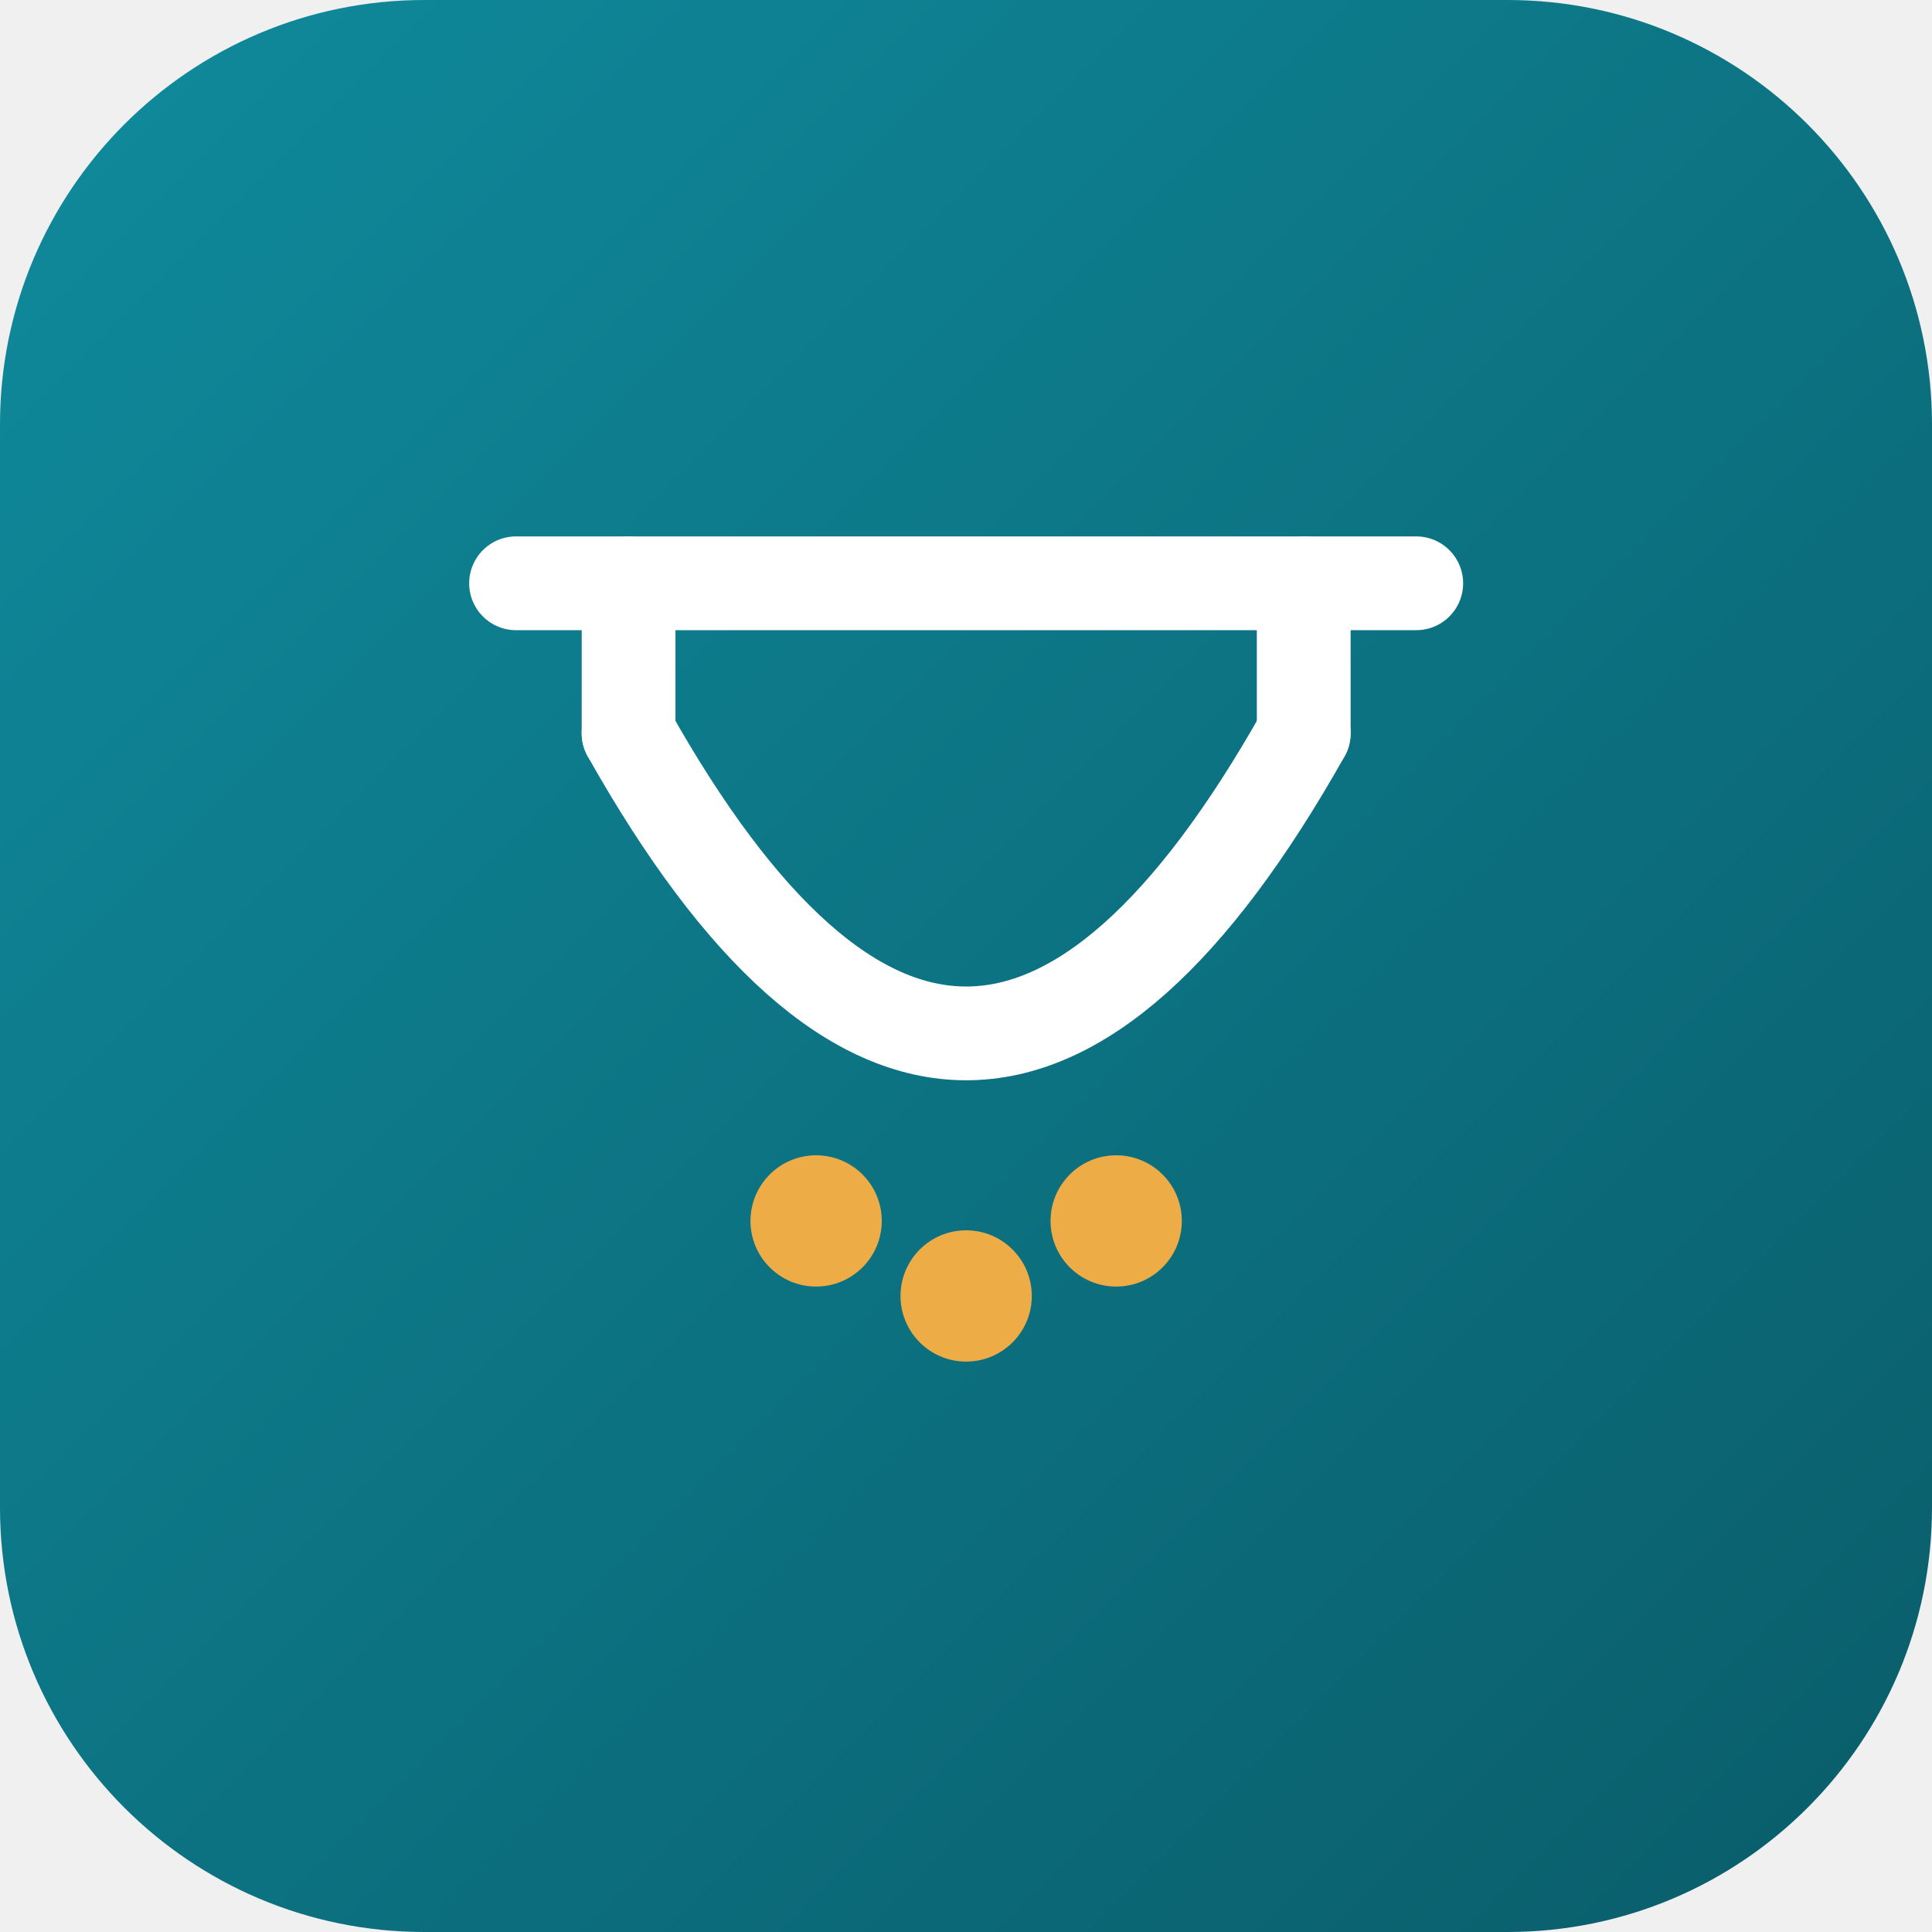
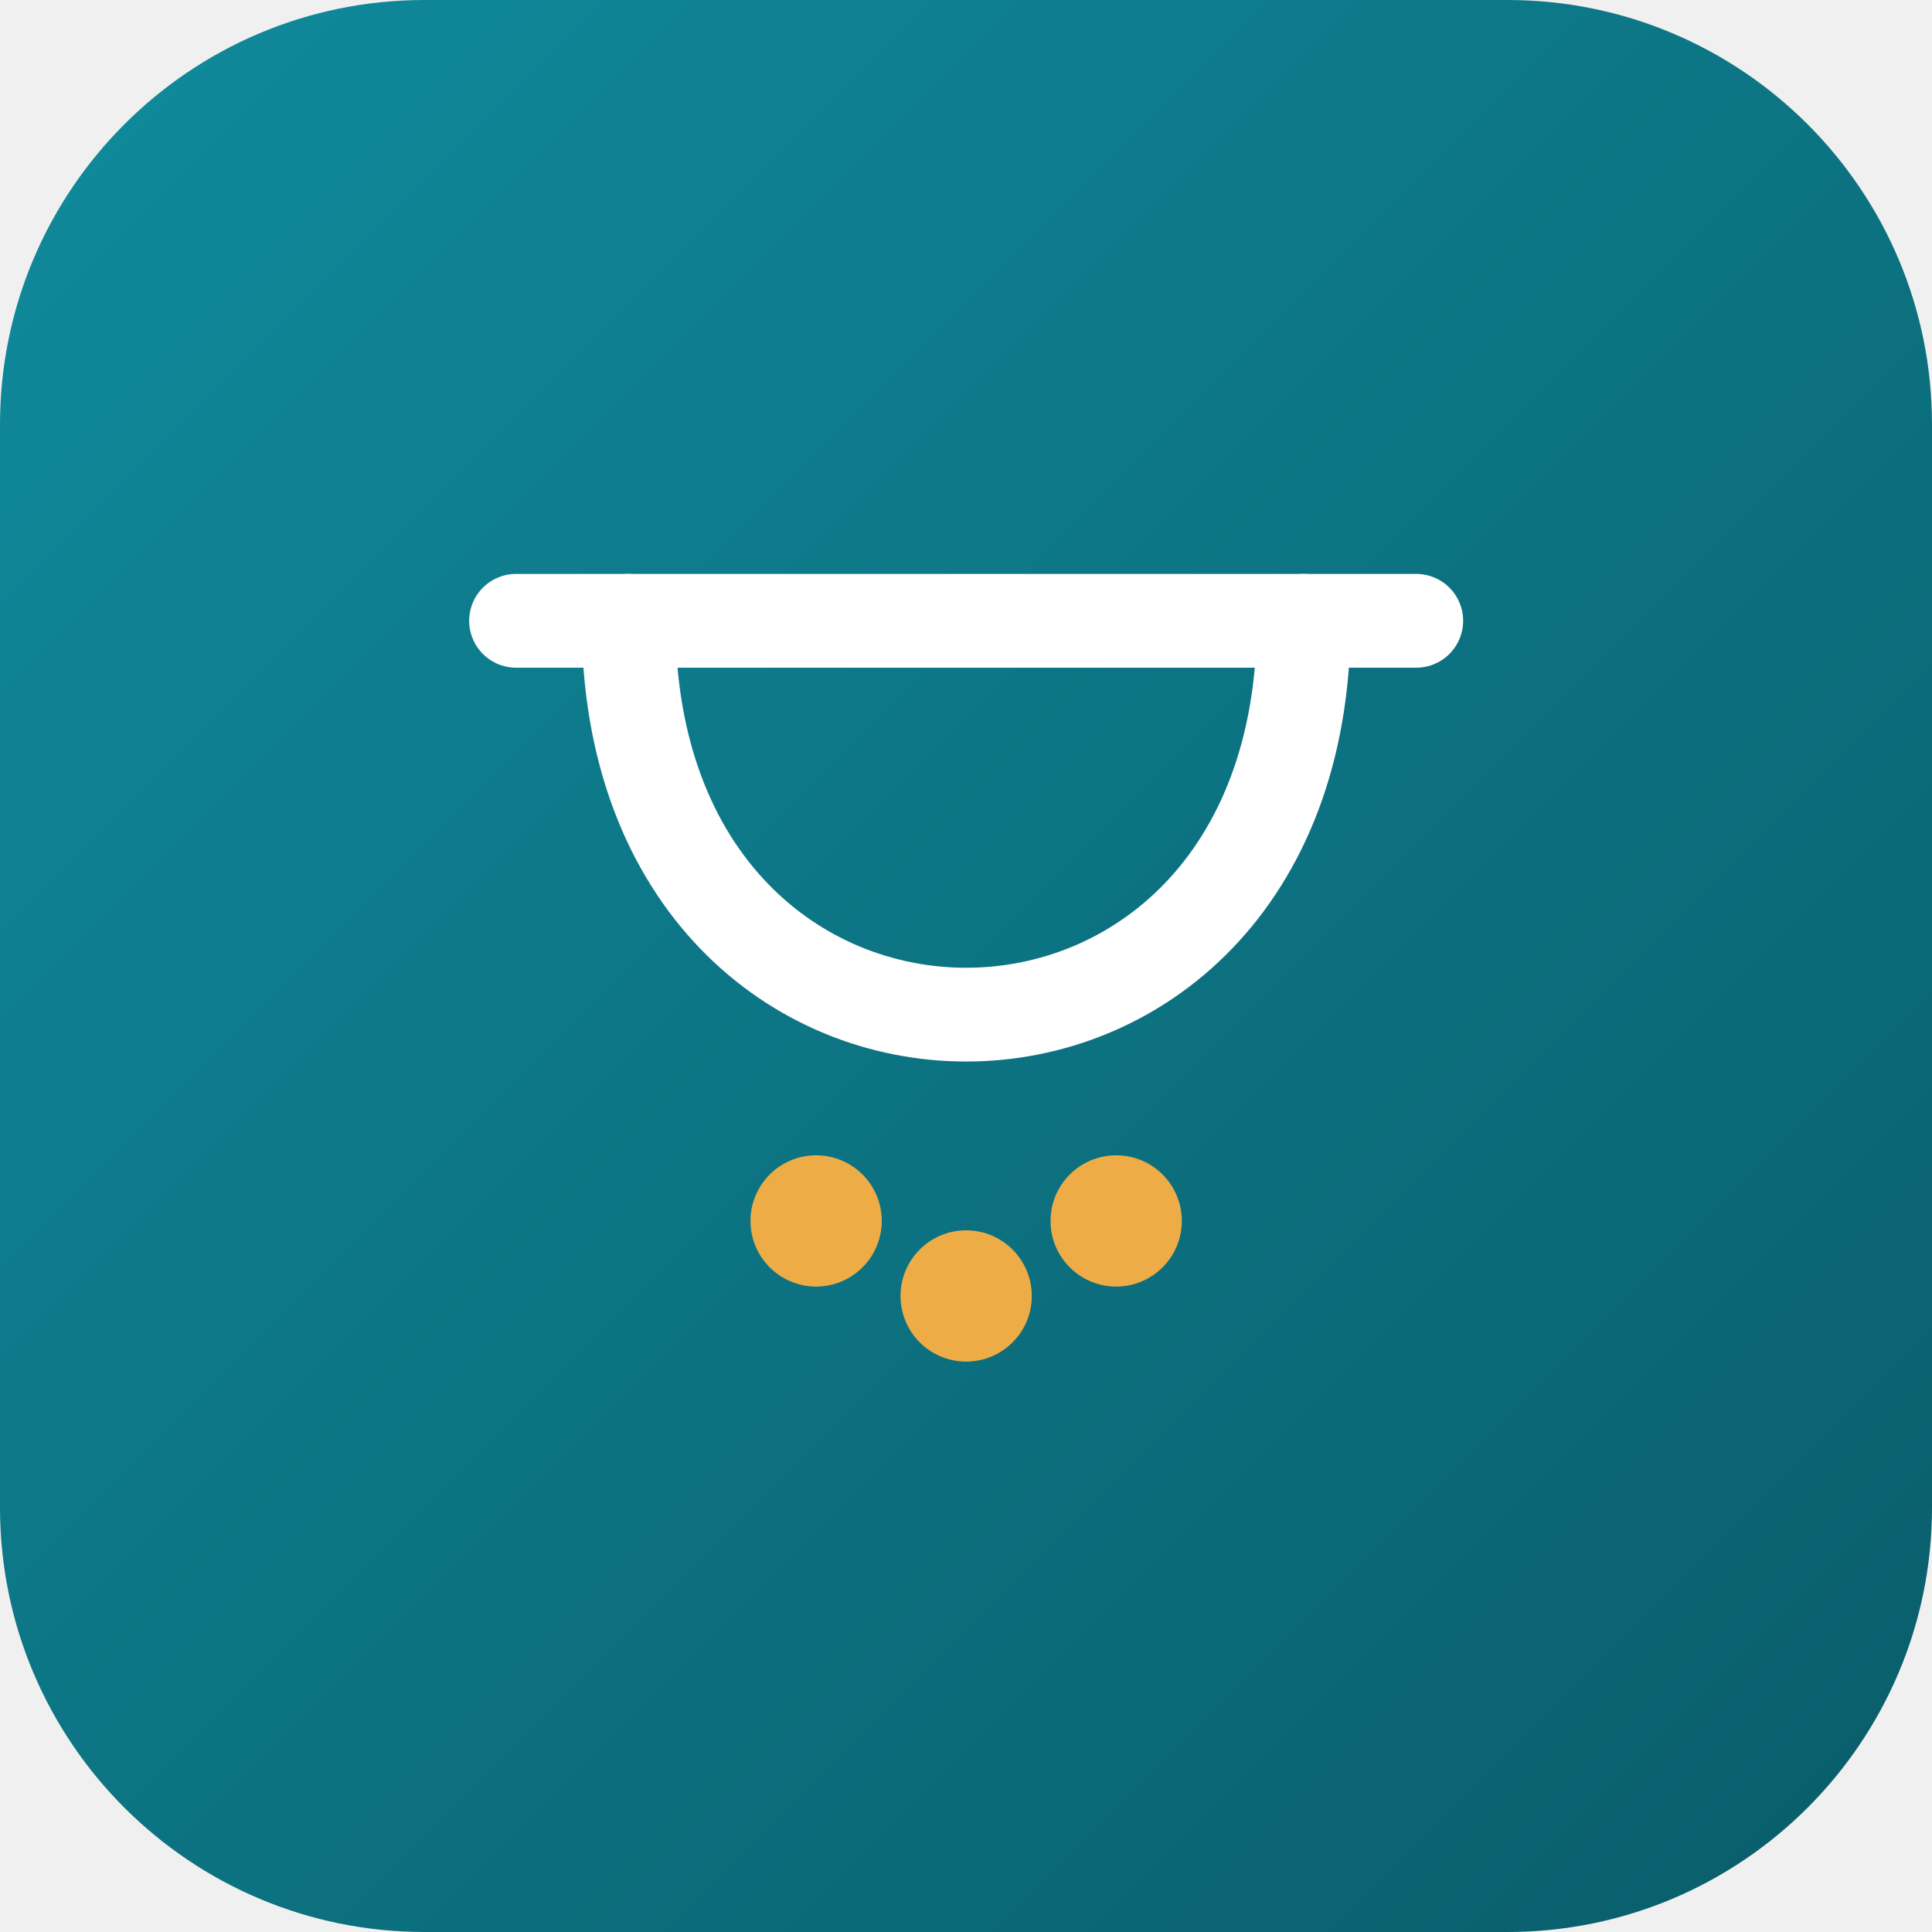
<svg xmlns="http://www.w3.org/2000/svg" viewBox="0 0 1024 1024">
  <defs>
    <linearGradient id="g" x1="0" y1="0" x2="1" y2="1">
      <stop offset="0" stop-color="#0F8B9D" />
      <stop offset="1" stop-color="#0A5C69" />
    </linearGradient>
  </defs>
  <rect width="1024" height="1024" rx="225" fill="url(#g)" />
  <g transform="translate(194 170) scale(9.94)" fill="none" stroke="#FFFFFF" stroke-width="5" stroke-linecap="round" stroke-linejoin="round">
-     <path d="M8 14H56" />
-     <path d="M14 14v8M50 14v8" />
-     <path d="M14 22Q32 54 50 22" />
+     <path d="M8 16H56" />
+     <path d="M14 16C14 44 50 44 50 16" />
    <g fill="#EDAC46" stroke="none">
      <circle cx="24" cy="48" r="3.5" />
      <circle cx="32" cy="52" r="3.5" />
      <circle cx="40" cy="48" r="3.5" />
    </g>
  </g>
</svg>
